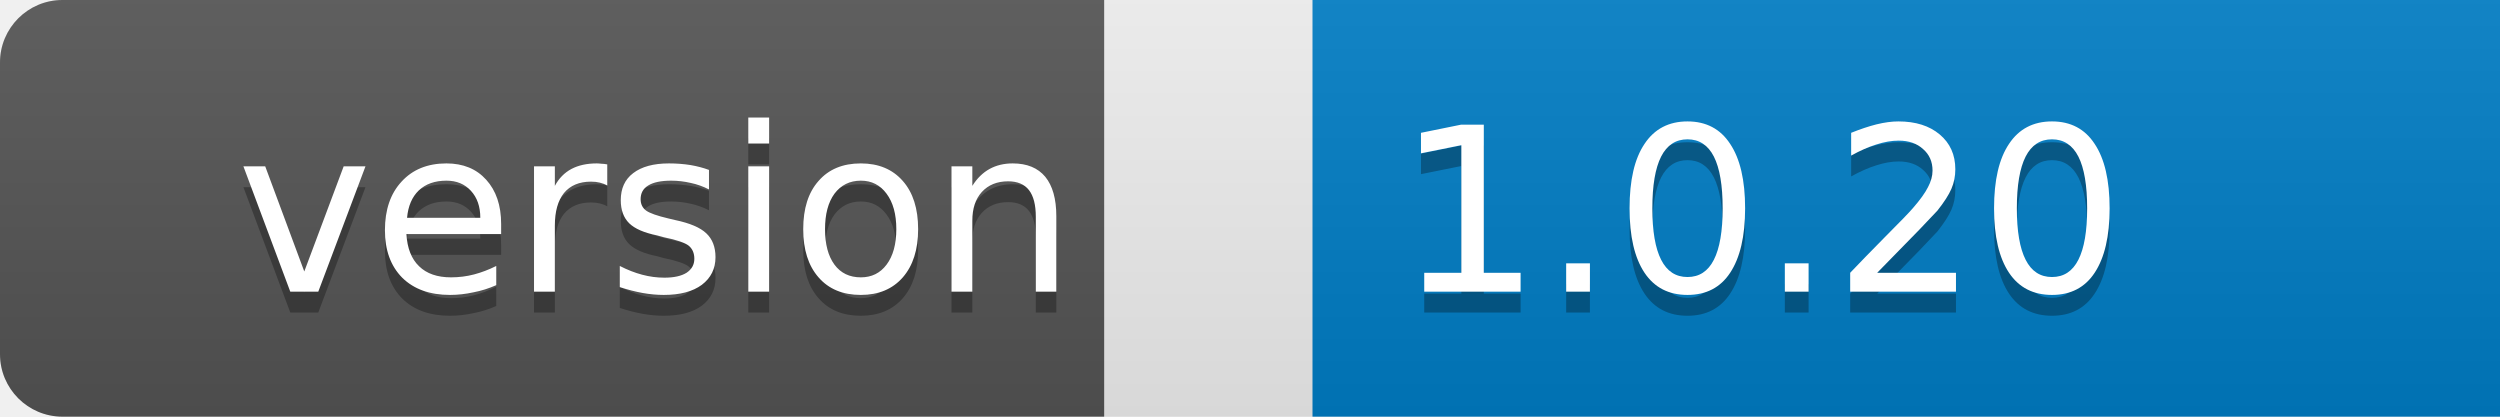
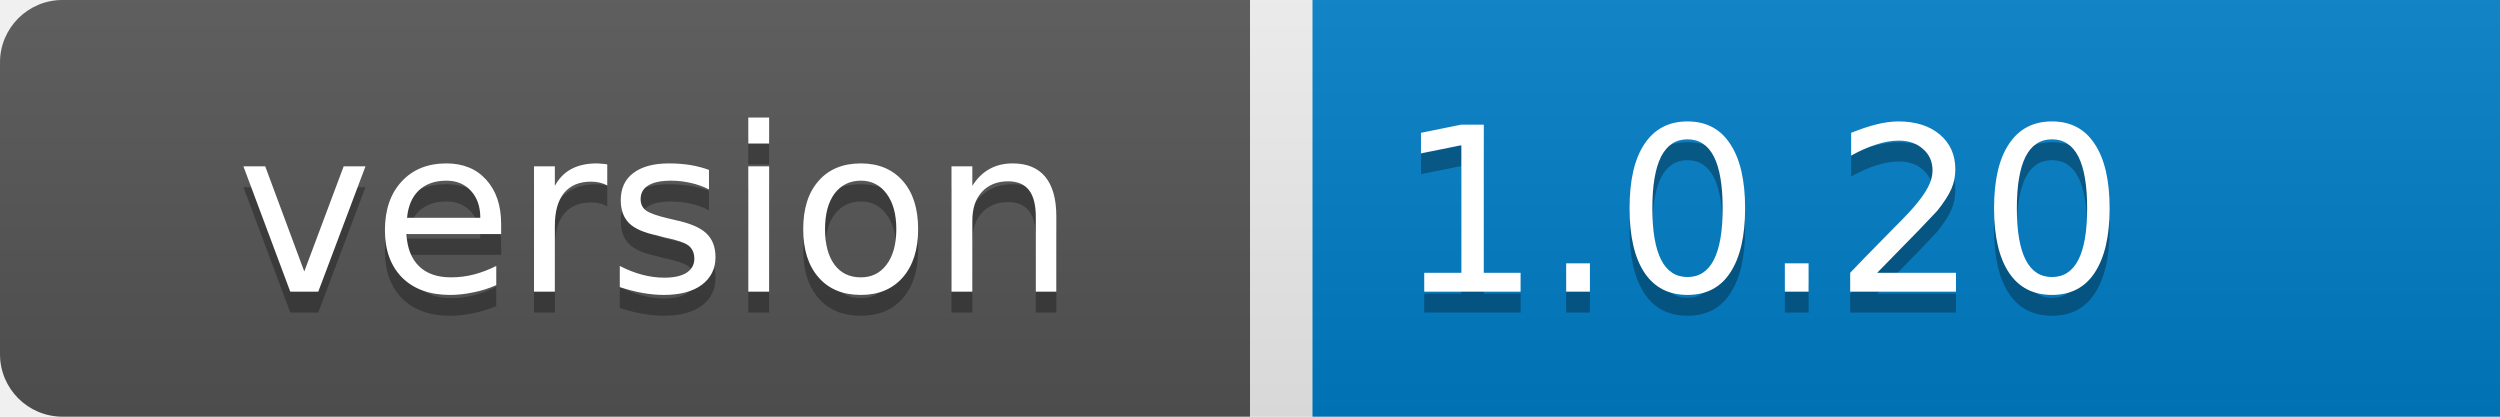
<svg xmlns="http://www.w3.org/2000/svg" width="120" height="20">
  <linearGradient id="b" x2="0" y2="100%">
    <stop offset="0" stop-color="#bbb" stop-opacity=".1" />
    <stop offset="1" stop-opacity=".1" />
  </linearGradient>
  <clipPath id="a">
    <rect width="130" height="20" rx="3" fill="#fff" />
  </clipPath>
  <g clip-path="url(#a)">
-     <path fill="#555" d="M0 0h53v20H0z" />
-     <path fill="#007ec6" d="M63 0h65v20H63z" />
+     <path fill="#555" d="M0 0h60v20H0z" />
+     <path fill="#007ec6" d="M63 0h70v20H63z" />
    <path fill="url(#b)" d="M0 0h130v20H0z" />
  </g>
  <g fill="#fff" text-anchor="middle" font-family="DejaVu Sans,Verdana,Geneva,sans-serif" font-size="11">
    <text x="31.5" y="15" fill="#010101" fill-opacity=".3">version</text>
    <text x="31.5" y="14">version</text>
    <text x="84.5" y="15" fill="#010101" fill-opacity=".3">1.0.20</text>
    <text x="84.5" y="14">1.0.20</text>
  </g>
</svg>
